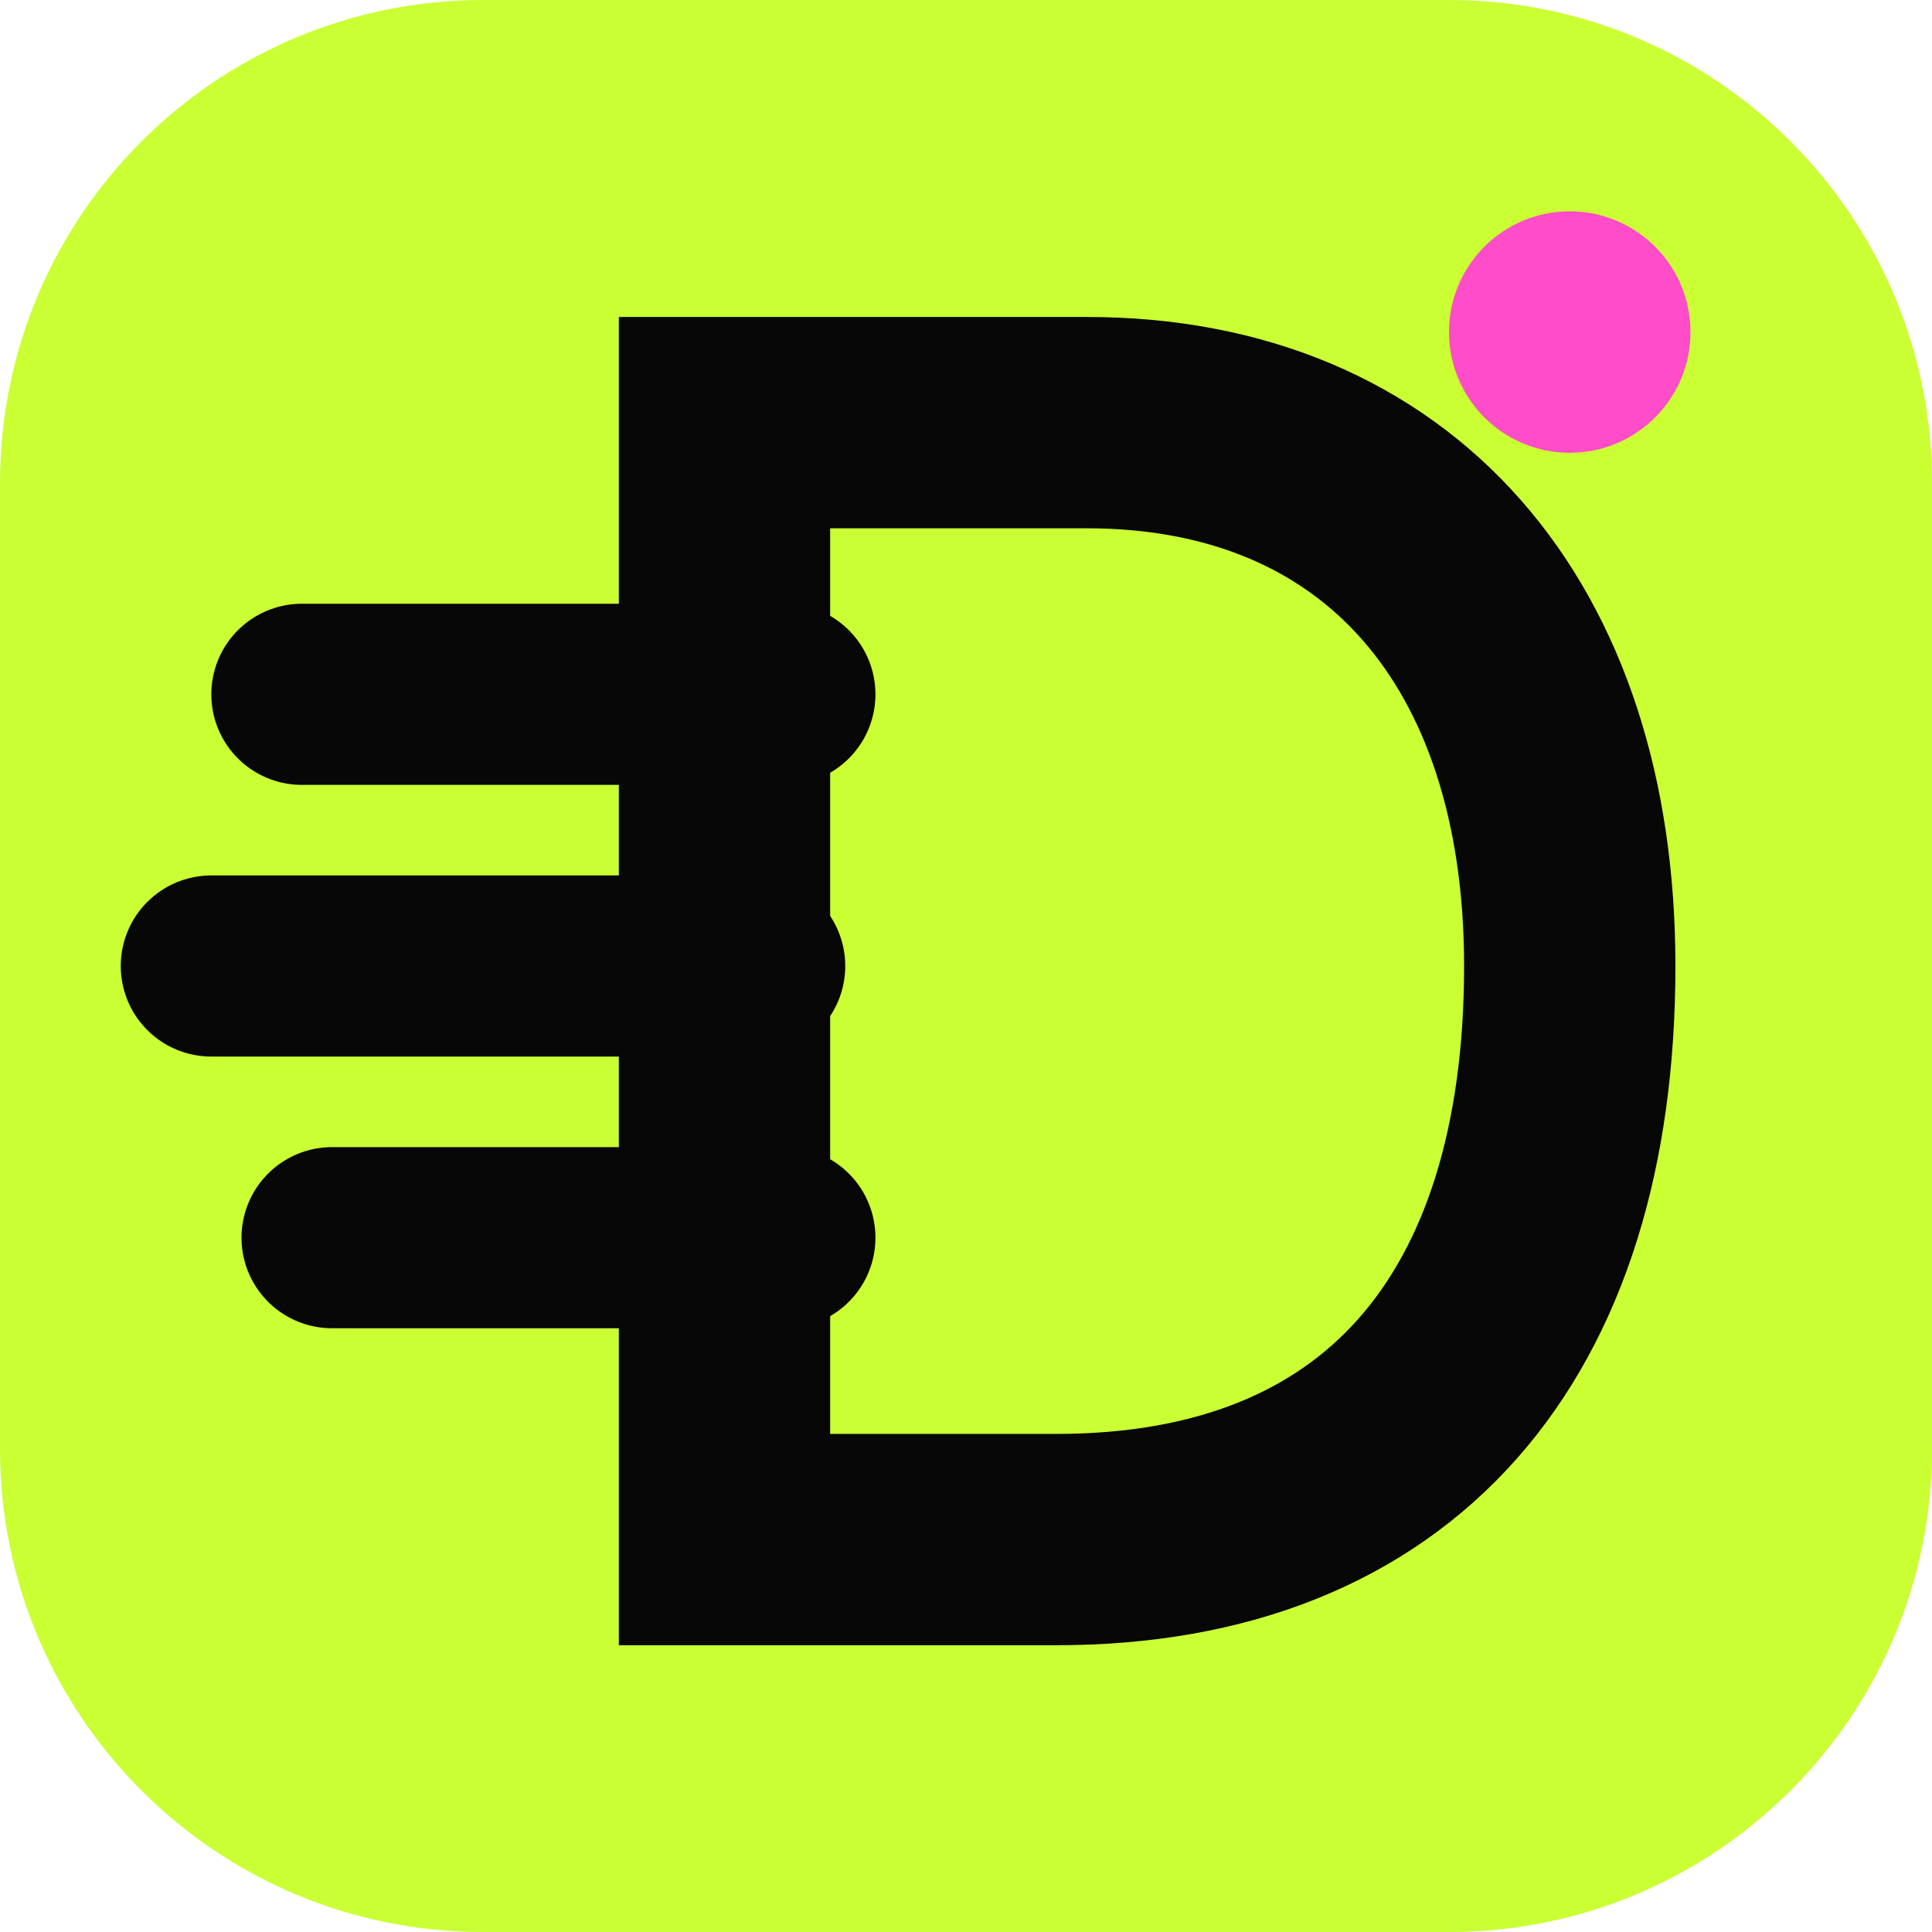
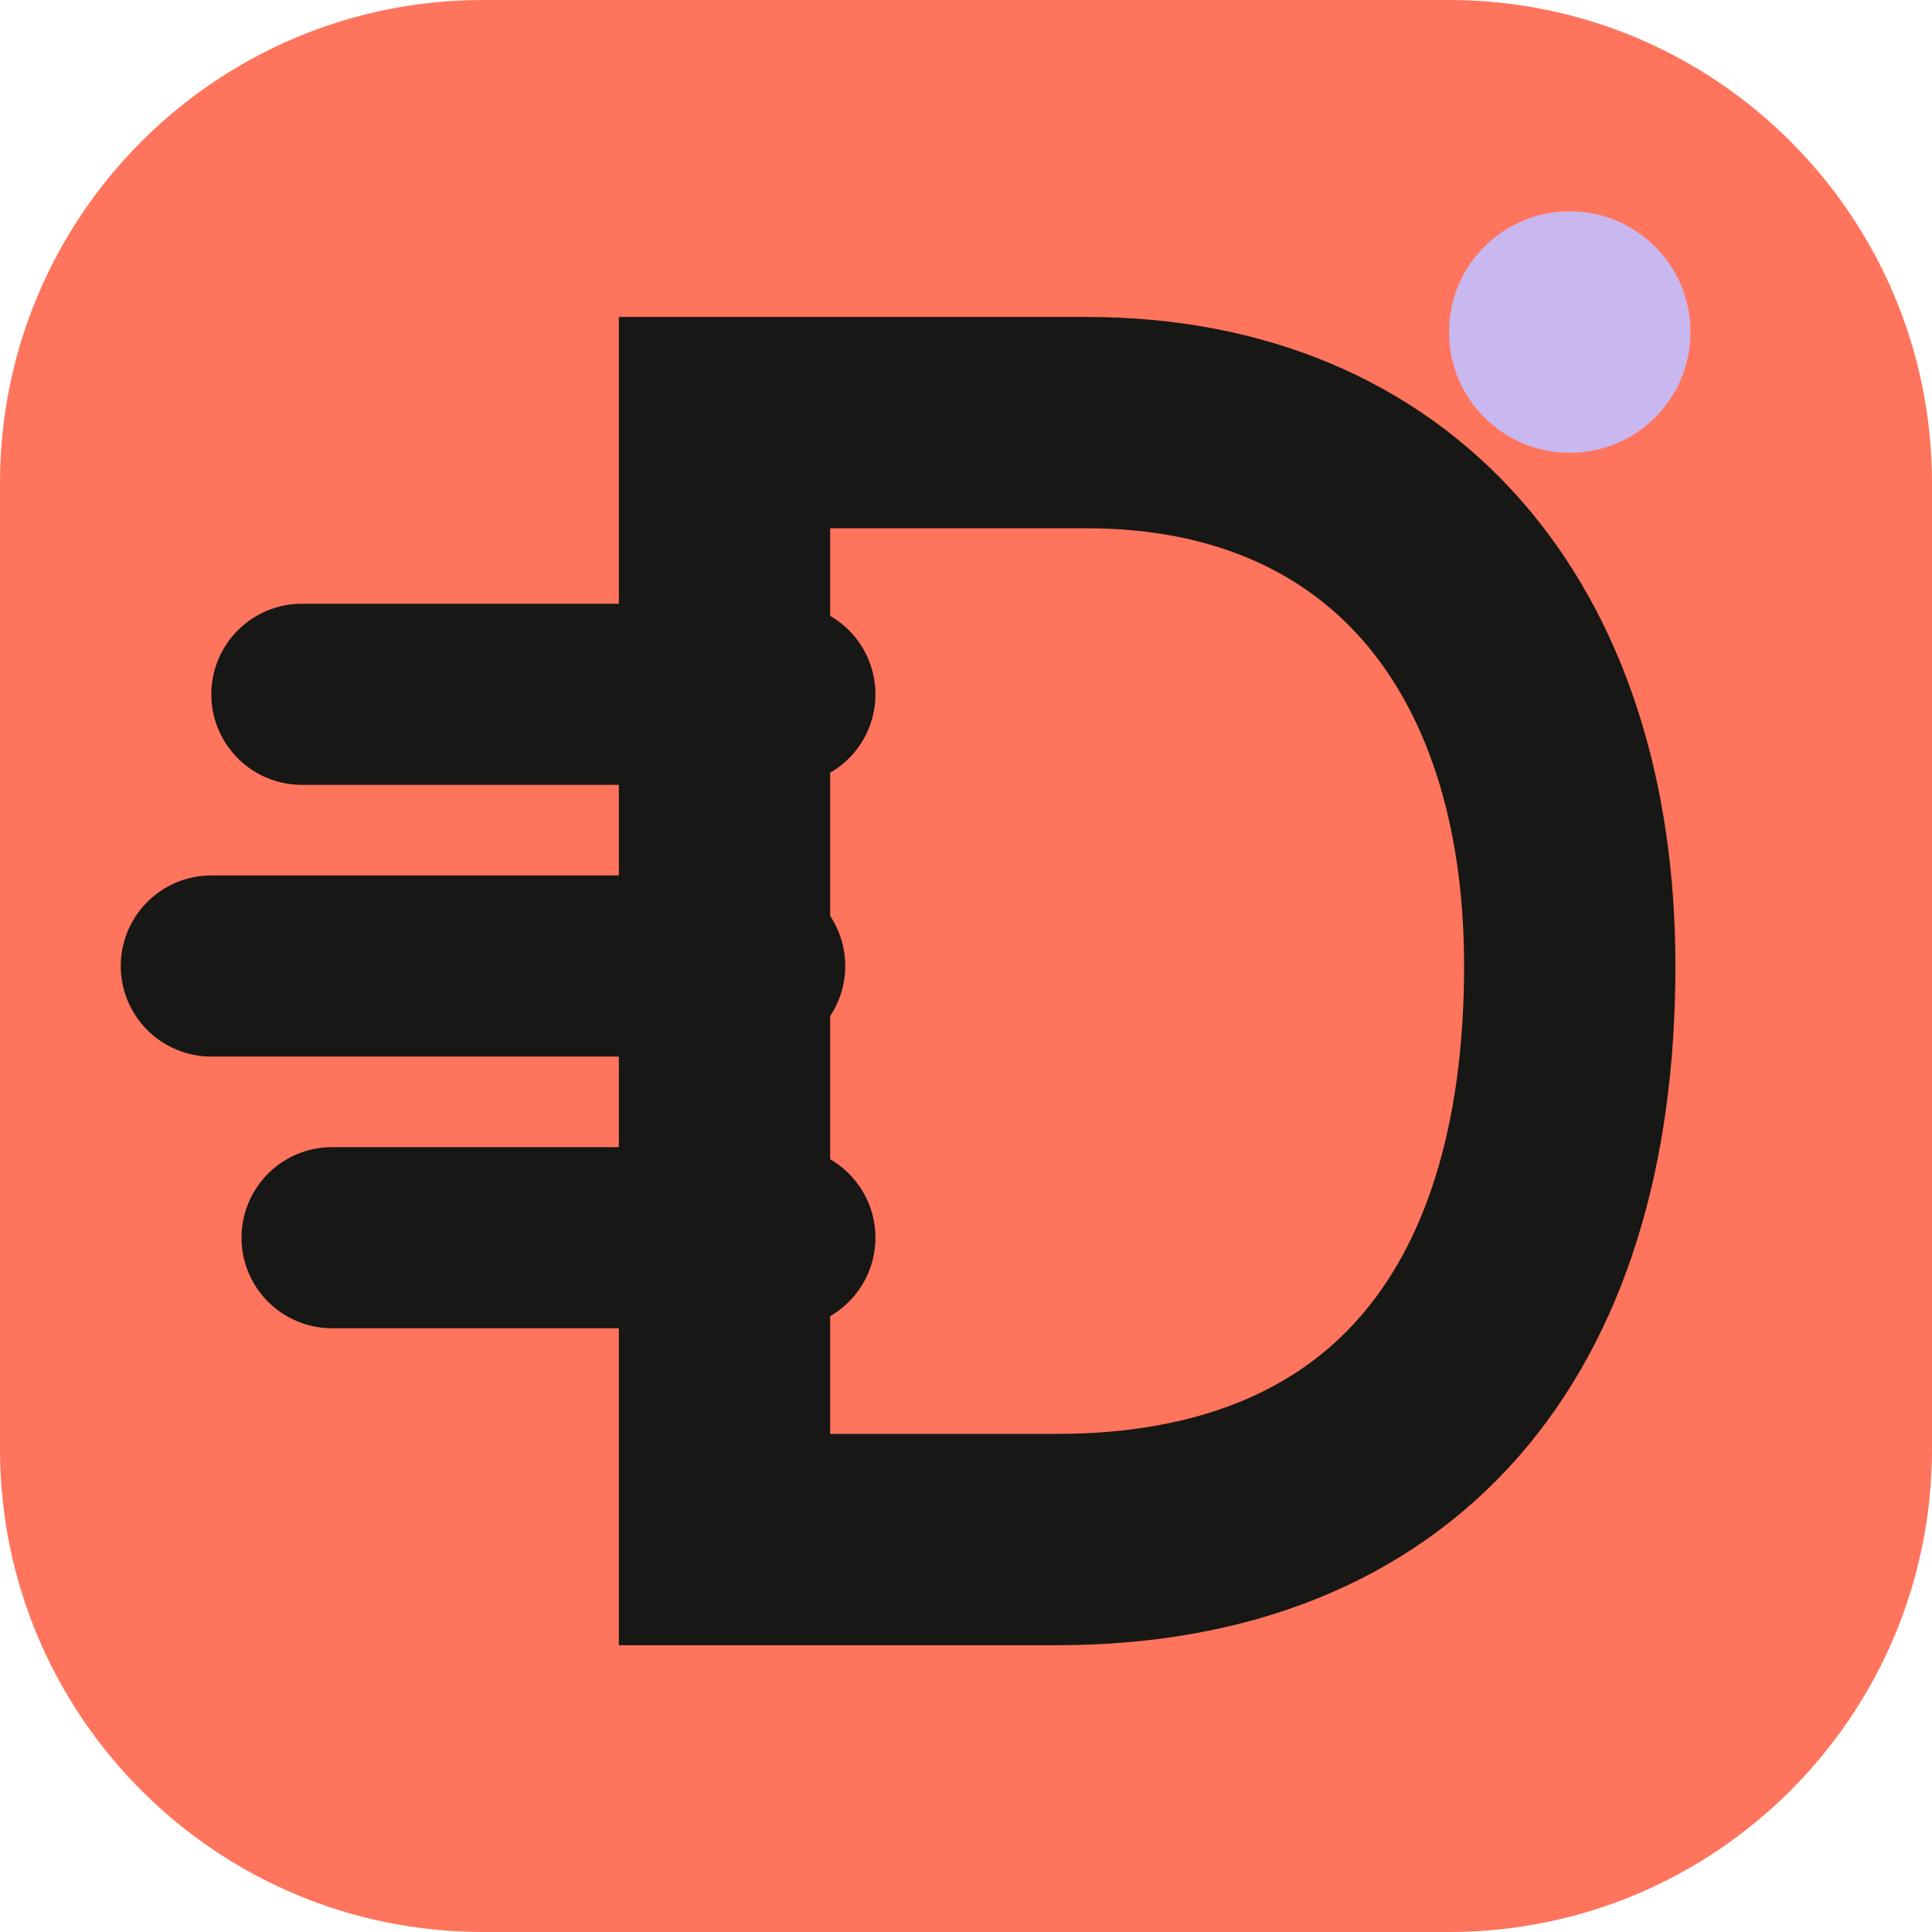
<svg xmlns="http://www.w3.org/2000/svg" viewBox="0 0 64 64">
-   <rect width="64" height="64" rx="16" fill="#caff33" />
-   <path d="M24 14h12c10 0 16 7 16 18 0 12-6 19-17 19H24V14Z" fill="none" stroke="#070707" stroke-width="7" />
-   <path d="M10 23h16M7 32h18M11 41h15" stroke="#070707" stroke-width="6" stroke-linecap="round" />
-   <circle cx="52" cy="11" r="4" fill="#ff4cc8" />
+   <rect width="64" height="64" rx="16" fill="#ff745c" />
+   <path d="M24 14h12c10 0 16 7 16 18 0 12-6 19-17 19H24V14Z" fill="none" stroke="#171715" stroke-width="7" />
+   <path d="M10 23h16M7 32h18M11 41h15" stroke="#171715" stroke-width="6" stroke-linecap="round" />
+   <circle cx="52" cy="11" r="4" fill="#c9b7ef" />
</svg>
